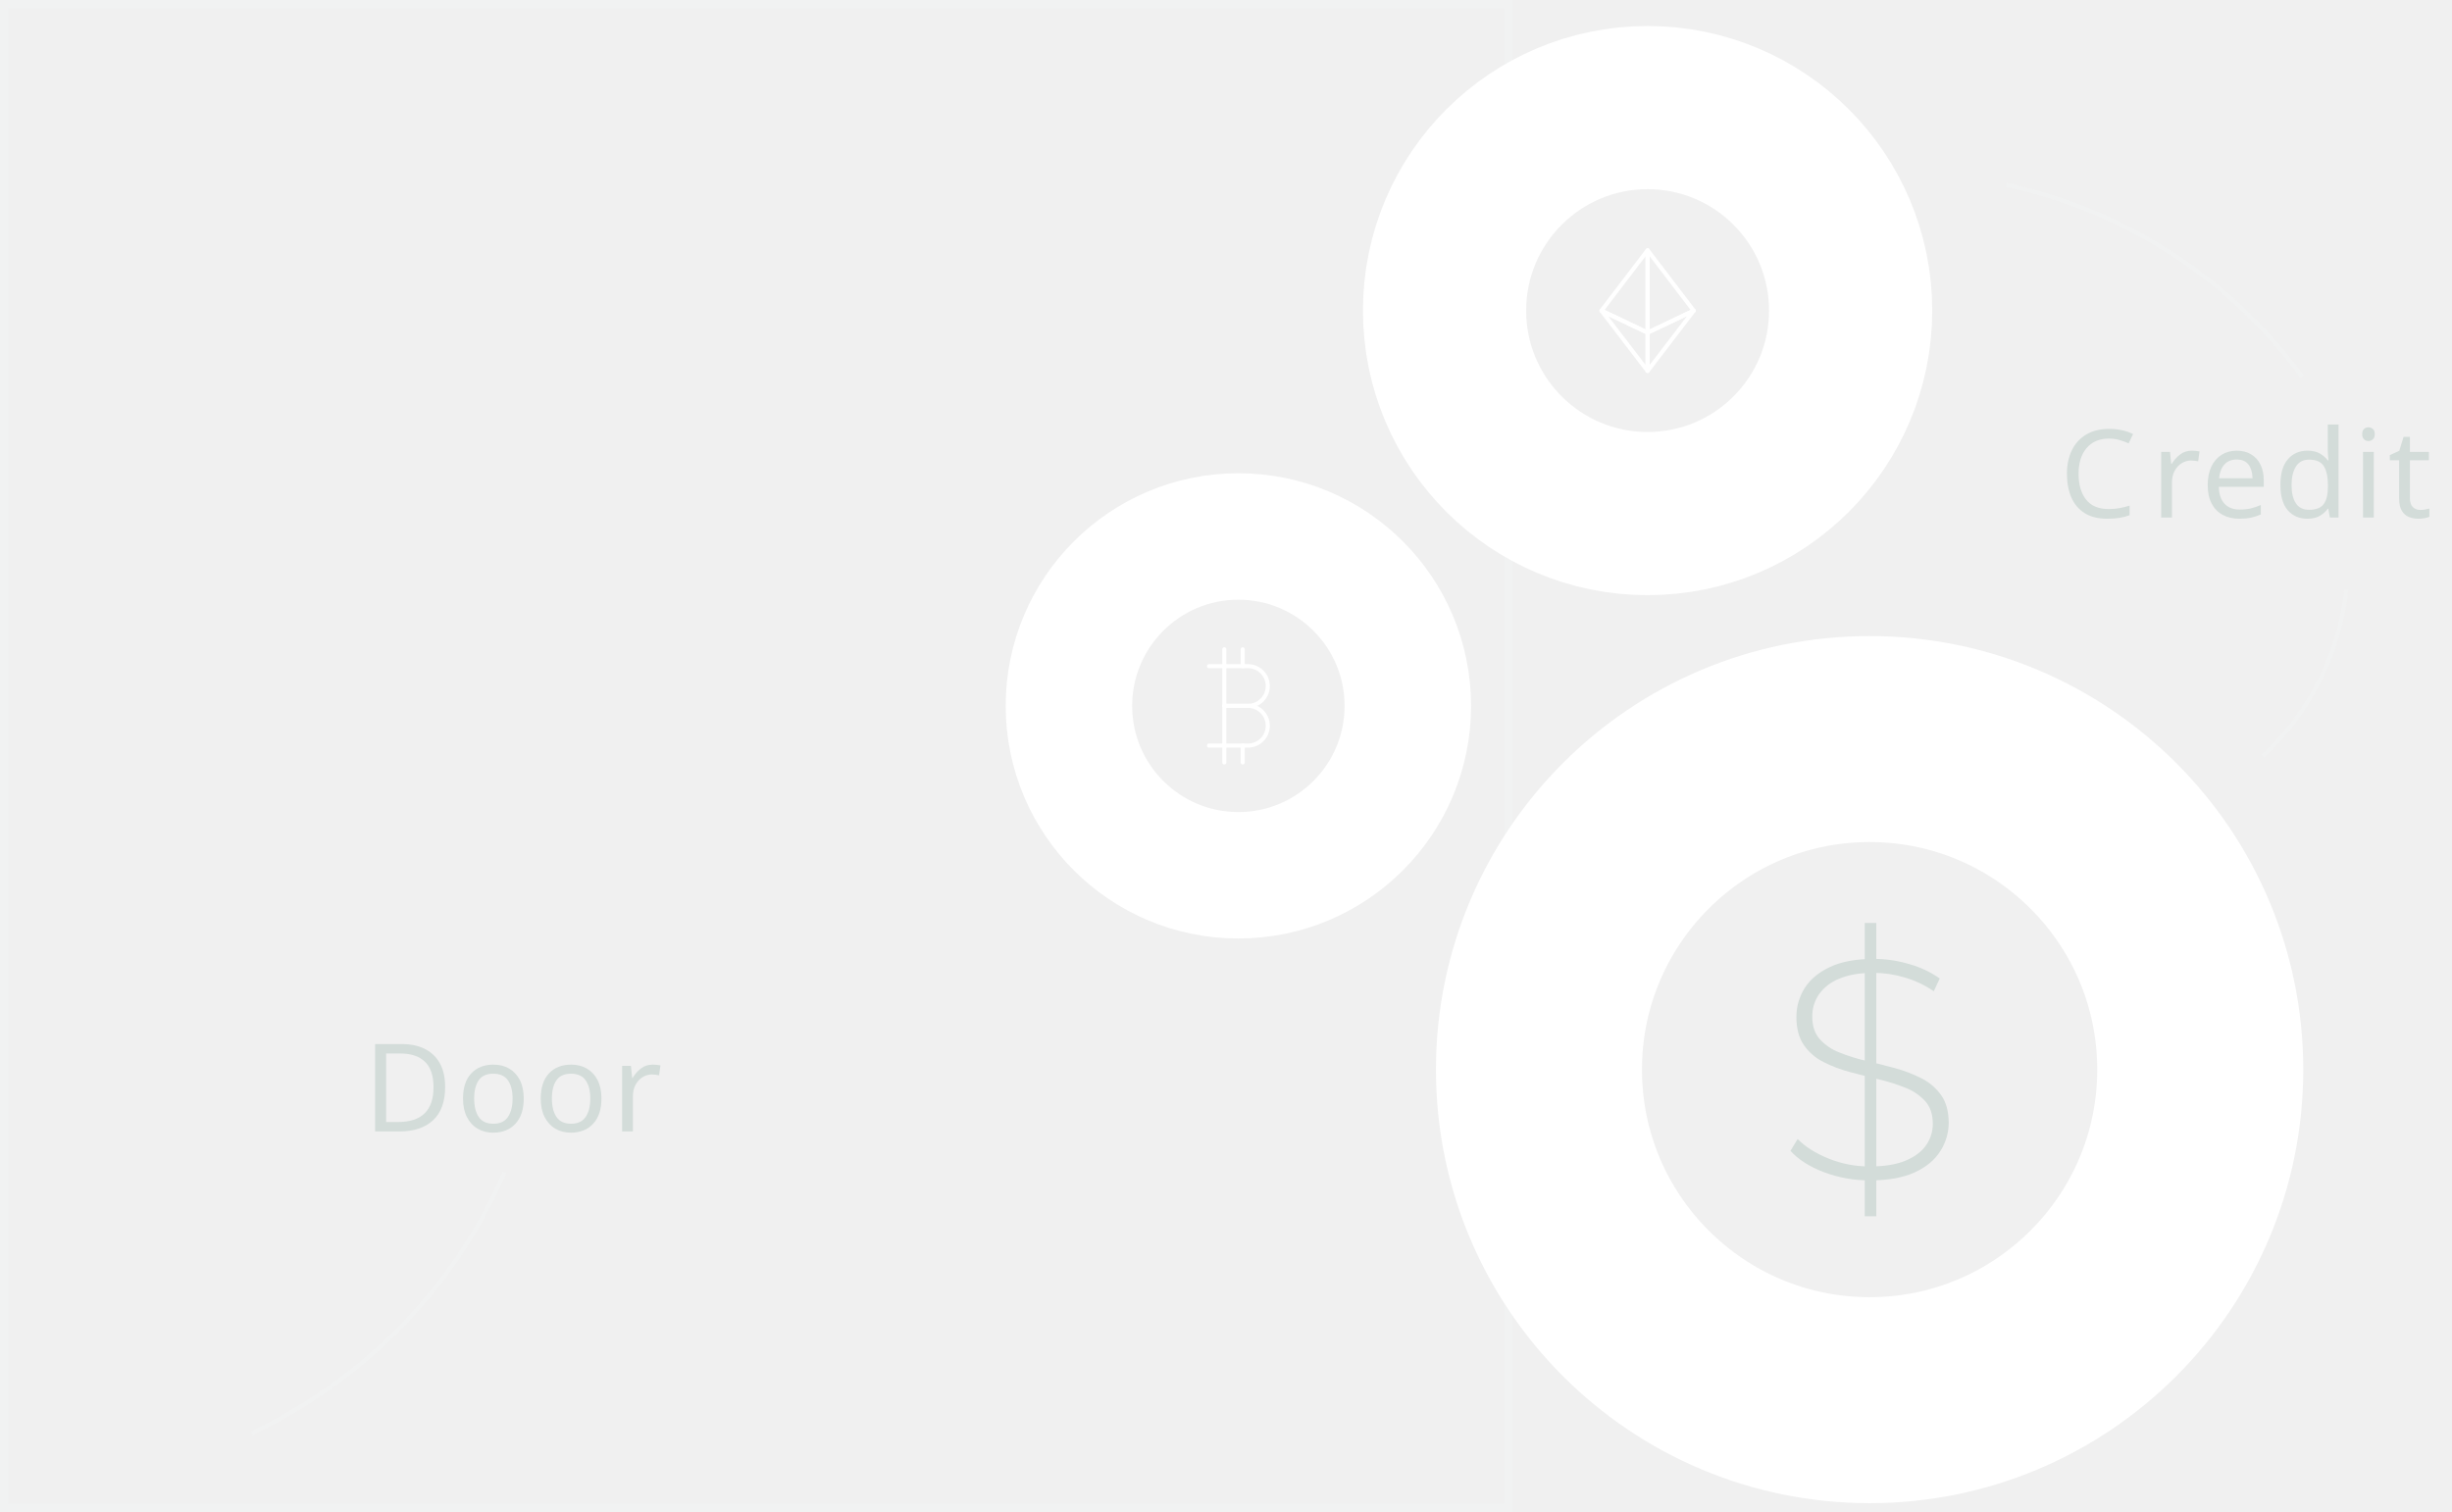
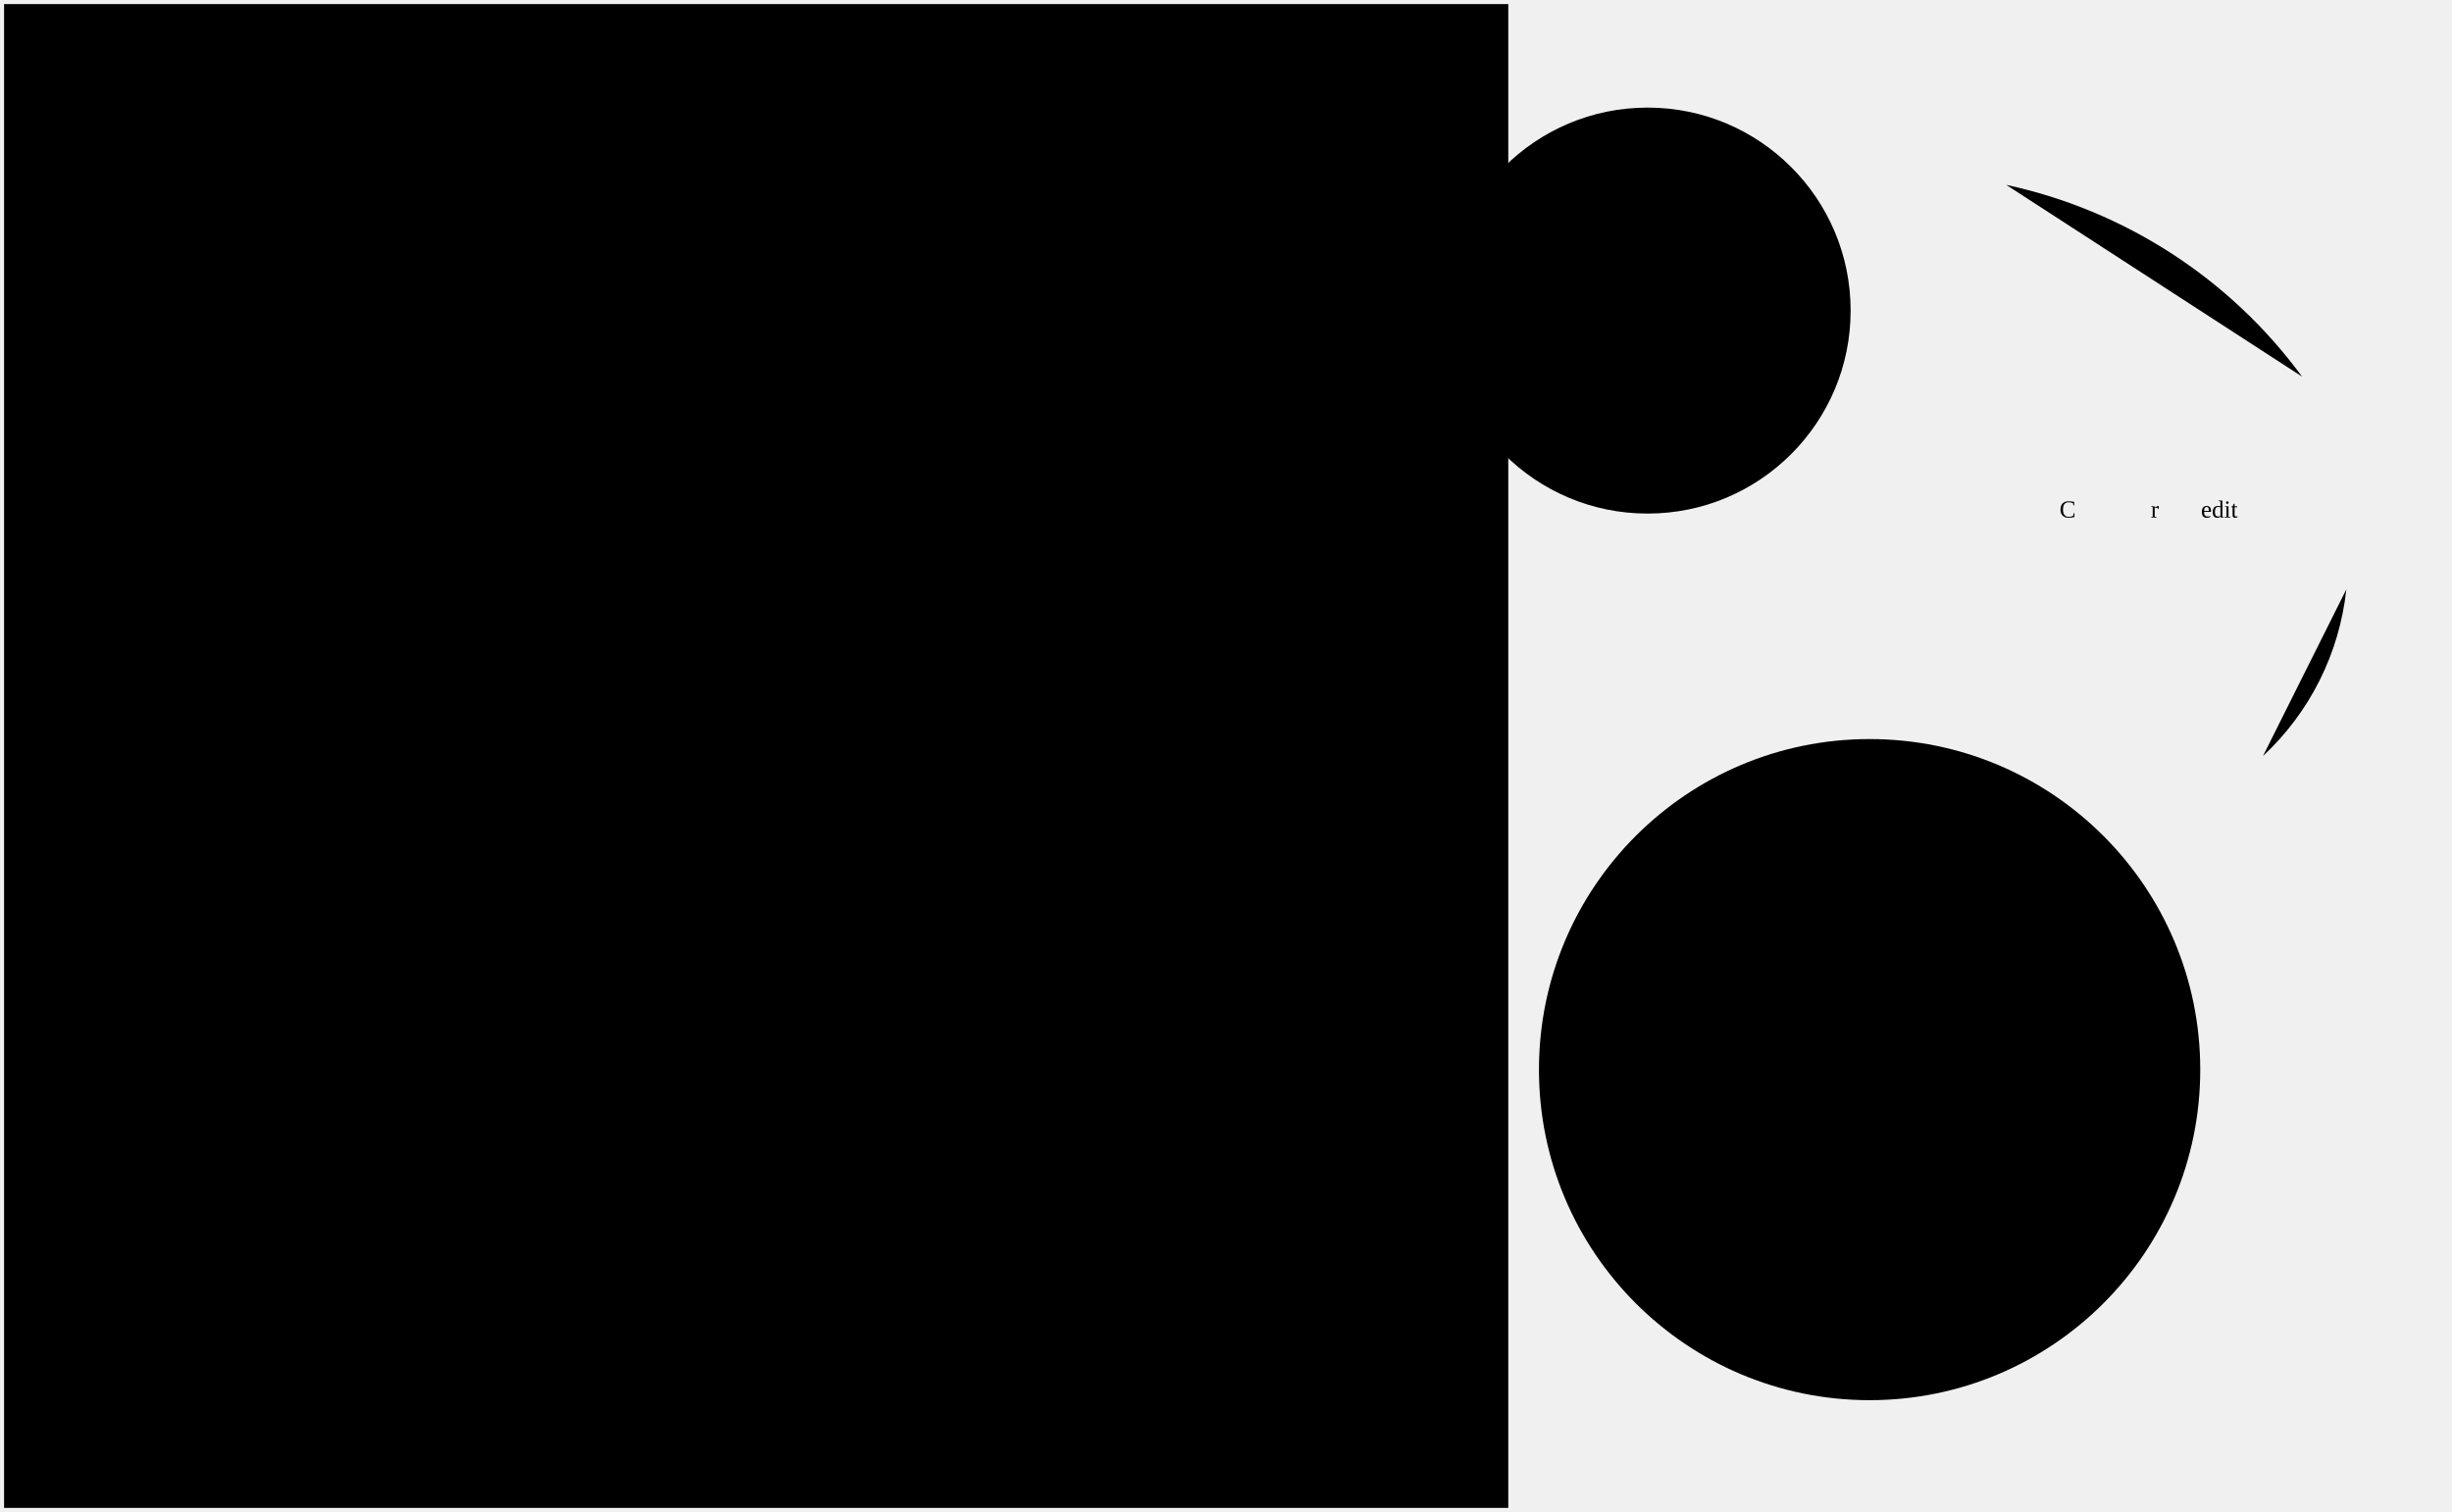
<svg xmlns="http://www.w3.org/2000/svg" viewBox="0 0 1201.97 741.36">
  <defs>
    <style>.cls-1,.cls-10,.cls-2,.cls-3,.cls-4,.cls-9{fill:none;}.cls-1,.cls-10,.cls-3,.cls-4{stroke:#fff;}.cls-1,.cls-2,.cls-3,.cls-4,.cls-9{stroke-miterlimit:10;}.cls-1{stroke-width:62px;}.cls-2,.cls-9{stroke:#f1f2f2;}.cls-2{stroke-width:4px;}.cls-3{stroke-width:101px;}.cls-4{stroke-width:80px;}.cls-5{font-size:60px;font-family:Montserrat-Light, Montserrat;font-weight:300;letter-spacing:0.03em;}.cls-5,.cls-8{fill:#d3dcd9;}.cls-6{letter-spacing:0.02em;}.cls-7{letter-spacing:0.03em;}.cls-10,.cls-9{stroke-width:2px;}.cls-10{stroke-linecap:round;stroke-linejoin:round;}</style>
  </defs>
  <g id="Layer_2" data-name="Layer 2">
    <g id="Layer_1-2" data-name="Layer 1">
-       <circle class="cls-1" cx="607.05" cy="346.11" r="83.06" />
-       <rect class="cls-2" x="2" y="2" width="737.36" height="737.36" transform="translate(741.36 0) rotate(90)" />
-       <circle class="cls-3" cx="916.48" cy="524.46" r="162.08" />
-       <circle class="cls-4" cx="807.65" cy="152.29" r="99.53" />
-       <text class="cls-5" transform="translate(178.07 554.78)">Door</text>
-       <text class="cls-5" transform="translate(1009.56 253.75)">C<tspan class="cls-6" x="44.76" y="0">r</tspan>
-         <tspan class="cls-7" x="69.36" y="0">edit</tspan>
+       <circle className="cls-1" cx="607.05" cy="346.11" r="83.06" />
+       <rect className="cls-2" x="2" y="2" width="737.36" height="737.36" transform="translate(741.36 0) rotate(90)" />
+       <circle className="cls-3" cx="916.48" cy="524.46" r="162.08" />
+       <circle className="cls-4" cx="807.65" cy="152.29" r="99.53" />
+       <text className="cls-5" transform="translate(178.07 554.78)">Door</text>
+       <text className="cls-5" transform="translate(1009.56 253.75)">C<tspan className="cls-6" x="44.76" y="0">r</tspan>
+         <tspan className="cls-7" x="69.36" y="0">edit</tspan>
      </text>
-       <path class="cls-8" d="M916.71,578.78a62.86,62.86,0,0,1-22.57-4q-10.64-4.07-16.45-10.49l3.52-5.81q5.5,5.66,15.07,9.56a53.14,53.14,0,0,0,20.27,3.91q10.71,0,17.52-2.84t10.1-7.57a18.05,18.05,0,0,0,3.29-10.56q0-6.88-3.67-11a25.81,25.81,0,0,0-9.64-6.58,89.49,89.49,0,0,0-13-4.13q-7-1.68-14.23-3.59a65.69,65.69,0,0,1-13.16-5,25.36,25.36,0,0,1-9.56-8.33q-3.6-5.28-3.6-13.7a26.28,26.28,0,0,1,4-14.08q4-6.42,12.4-10.4t21.57-4a60.6,60.6,0,0,1,17.52,2.6,49,49,0,0,1,14.77,7l-2.91,6.27a50.1,50.1,0,0,0-14.46-6.81A54.3,54.3,0,0,0,918.54,477q-10.24,0-17,2.91a22,22,0,0,0-9.95,7.73,19,19,0,0,0-3.21,10.79q0,6.89,3.59,11a24.92,24.92,0,0,0,9.57,6.58,86.64,86.64,0,0,0,13.16,4.14q7.18,1.68,14.23,3.59a67.57,67.57,0,0,1,13,5,26.23,26.23,0,0,1,9.64,8.27q3.67,5.21,3.68,13.46a25.58,25.58,0,0,1-4.14,14Q947,571,938.51,574.88T916.71,578.78Zm-2.61,17.6V452.54h5.67V596.38Z" />
-       <path class="cls-9" d="M123.53,702.69c22.95-11,59.86-32.76,91.26-73a250.9,250.9,0,0,0,32.45-54.76" />
-       <polygon class="cls-10" points="807.65 122.7 807.65 163.11 785.04 152.34 807.65 122.7" />
-       <polygon class="cls-10" points="807.65 122.7 807.65 163.11 830.26 152.34 807.65 122.7" />
-       <polygon class="cls-10" points="807.65 163.1 785.04 152.33 807.65 181.88 807.65 163.1" />
-       <polygon class="cls-10" points="807.65 163.1 830.26 152.33 807.65 181.88 807.65 163.1" />
-       <line class="cls-10" x1="609.17" y1="365.57" x2="609.17" y2="373.85" />
-       <line class="cls-10" x1="609.17" y1="318.37" x2="609.17" y2="326.65" />
-       <line class="cls-10" x1="600.16" y1="318.37" x2="600.16" y2="373.85" />
-       <path class="cls-10" d="M592.64,326.65h19.14a9.69,9.69,0,0,1,9.68,9.68v.1a9.68,9.68,0,0,1-9.68,9.68H600.16" />
-       <path class="cls-10" d="M600.16,346.11h11.62a9.69,9.69,0,0,1,9.68,9.68v.1a9.68,9.68,0,0,1-9.68,9.68H592.64" />
-       <path class="cls-9" d="M1128.46,184.65a243.35,243.35,0,0,0-145-94" />
-       <path class="cls-9" d="M1150.16,289a130.56,130.56,0,0,1-40.85,81.7" />
+       <path className="cls-8" d="M916.71,578.78a62.86,62.86,0,0,1-22.57-4q-10.64-4.07-16.45-10.49l3.52-5.81q5.5,5.66,15.07,9.56a53.14,53.14,0,0,0,20.27,3.91q10.71,0,17.52-2.84t10.1-7.57a18.05,18.05,0,0,0,3.29-10.56q0-6.88-3.67-11a25.81,25.81,0,0,0-9.64-6.58,89.49,89.49,0,0,0-13-4.13q-7-1.68-14.23-3.59a65.69,65.69,0,0,1-13.16-5,25.36,25.36,0,0,1-9.56-8.33q-3.6-5.28-3.6-13.7a26.28,26.28,0,0,1,4-14.08q4-6.42,12.4-10.4t21.57-4a60.6,60.6,0,0,1,17.52,2.6,49,49,0,0,1,14.77,7l-2.91,6.27a50.1,50.1,0,0,0-14.46-6.81A54.3,54.3,0,0,0,918.54,477q-10.24,0-17,2.91a22,22,0,0,0-9.95,7.73,19,19,0,0,0-3.21,10.79q0,6.89,3.59,11a24.92,24.92,0,0,0,9.57,6.58,86.64,86.64,0,0,0,13.16,4.14q7.18,1.68,14.23,3.59a67.57,67.57,0,0,1,13,5,26.23,26.23,0,0,1,9.64,8.27q3.67,5.21,3.68,13.46a25.58,25.58,0,0,1-4.14,14Q947,571,938.51,574.88T916.71,578.78Zm-2.61,17.6V452.54h5.67V596.38Z" />
+       <path className="cls-9" d="M123.53,702.69c22.95-11,59.86-32.76,91.26-73a250.9,250.9,0,0,0,32.45-54.76" />
+       <polygon className="cls-10" points="807.65 122.7 807.65 163.11 785.04 152.34 807.65 122.7" />
+       <polygon className="cls-10" points="807.65 122.7 807.65 163.11 830.26 152.34 807.65 122.7" />
+       <polygon className="cls-10" points="807.65 163.1 785.04 152.33 807.65 181.88 807.65 163.1" />
+       <polygon className="cls-10" points="807.65 163.1 830.26 152.33 807.65 181.88 807.65 163.1" />
+       <line className="cls-10" x1="609.17" y1="365.57" x2="609.17" y2="373.85" />
+       <line className="cls-10" x1="609.17" y1="318.37" x2="609.17" y2="326.65" />
+       <line className="cls-10" x1="600.16" y1="318.37" x2="600.16" y2="373.85" />
+       <path className="cls-10" d="M592.64,326.65h19.14a9.69,9.69,0,0,1,9.68,9.68v.1a9.68,9.68,0,0,1-9.68,9.68H600.16" />
+       <path className="cls-10" d="M600.16,346.11h11.62a9.69,9.69,0,0,1,9.68,9.68v.1a9.68,9.68,0,0,1-9.68,9.68H592.64" />
+       <path className="cls-9" d="M1128.46,184.65a243.35,243.35,0,0,0-145-94" />
+       <path className="cls-9" d="M1150.16,289a130.56,130.56,0,0,1-40.85,81.7" />
    </g>
  </g>
</svg>
